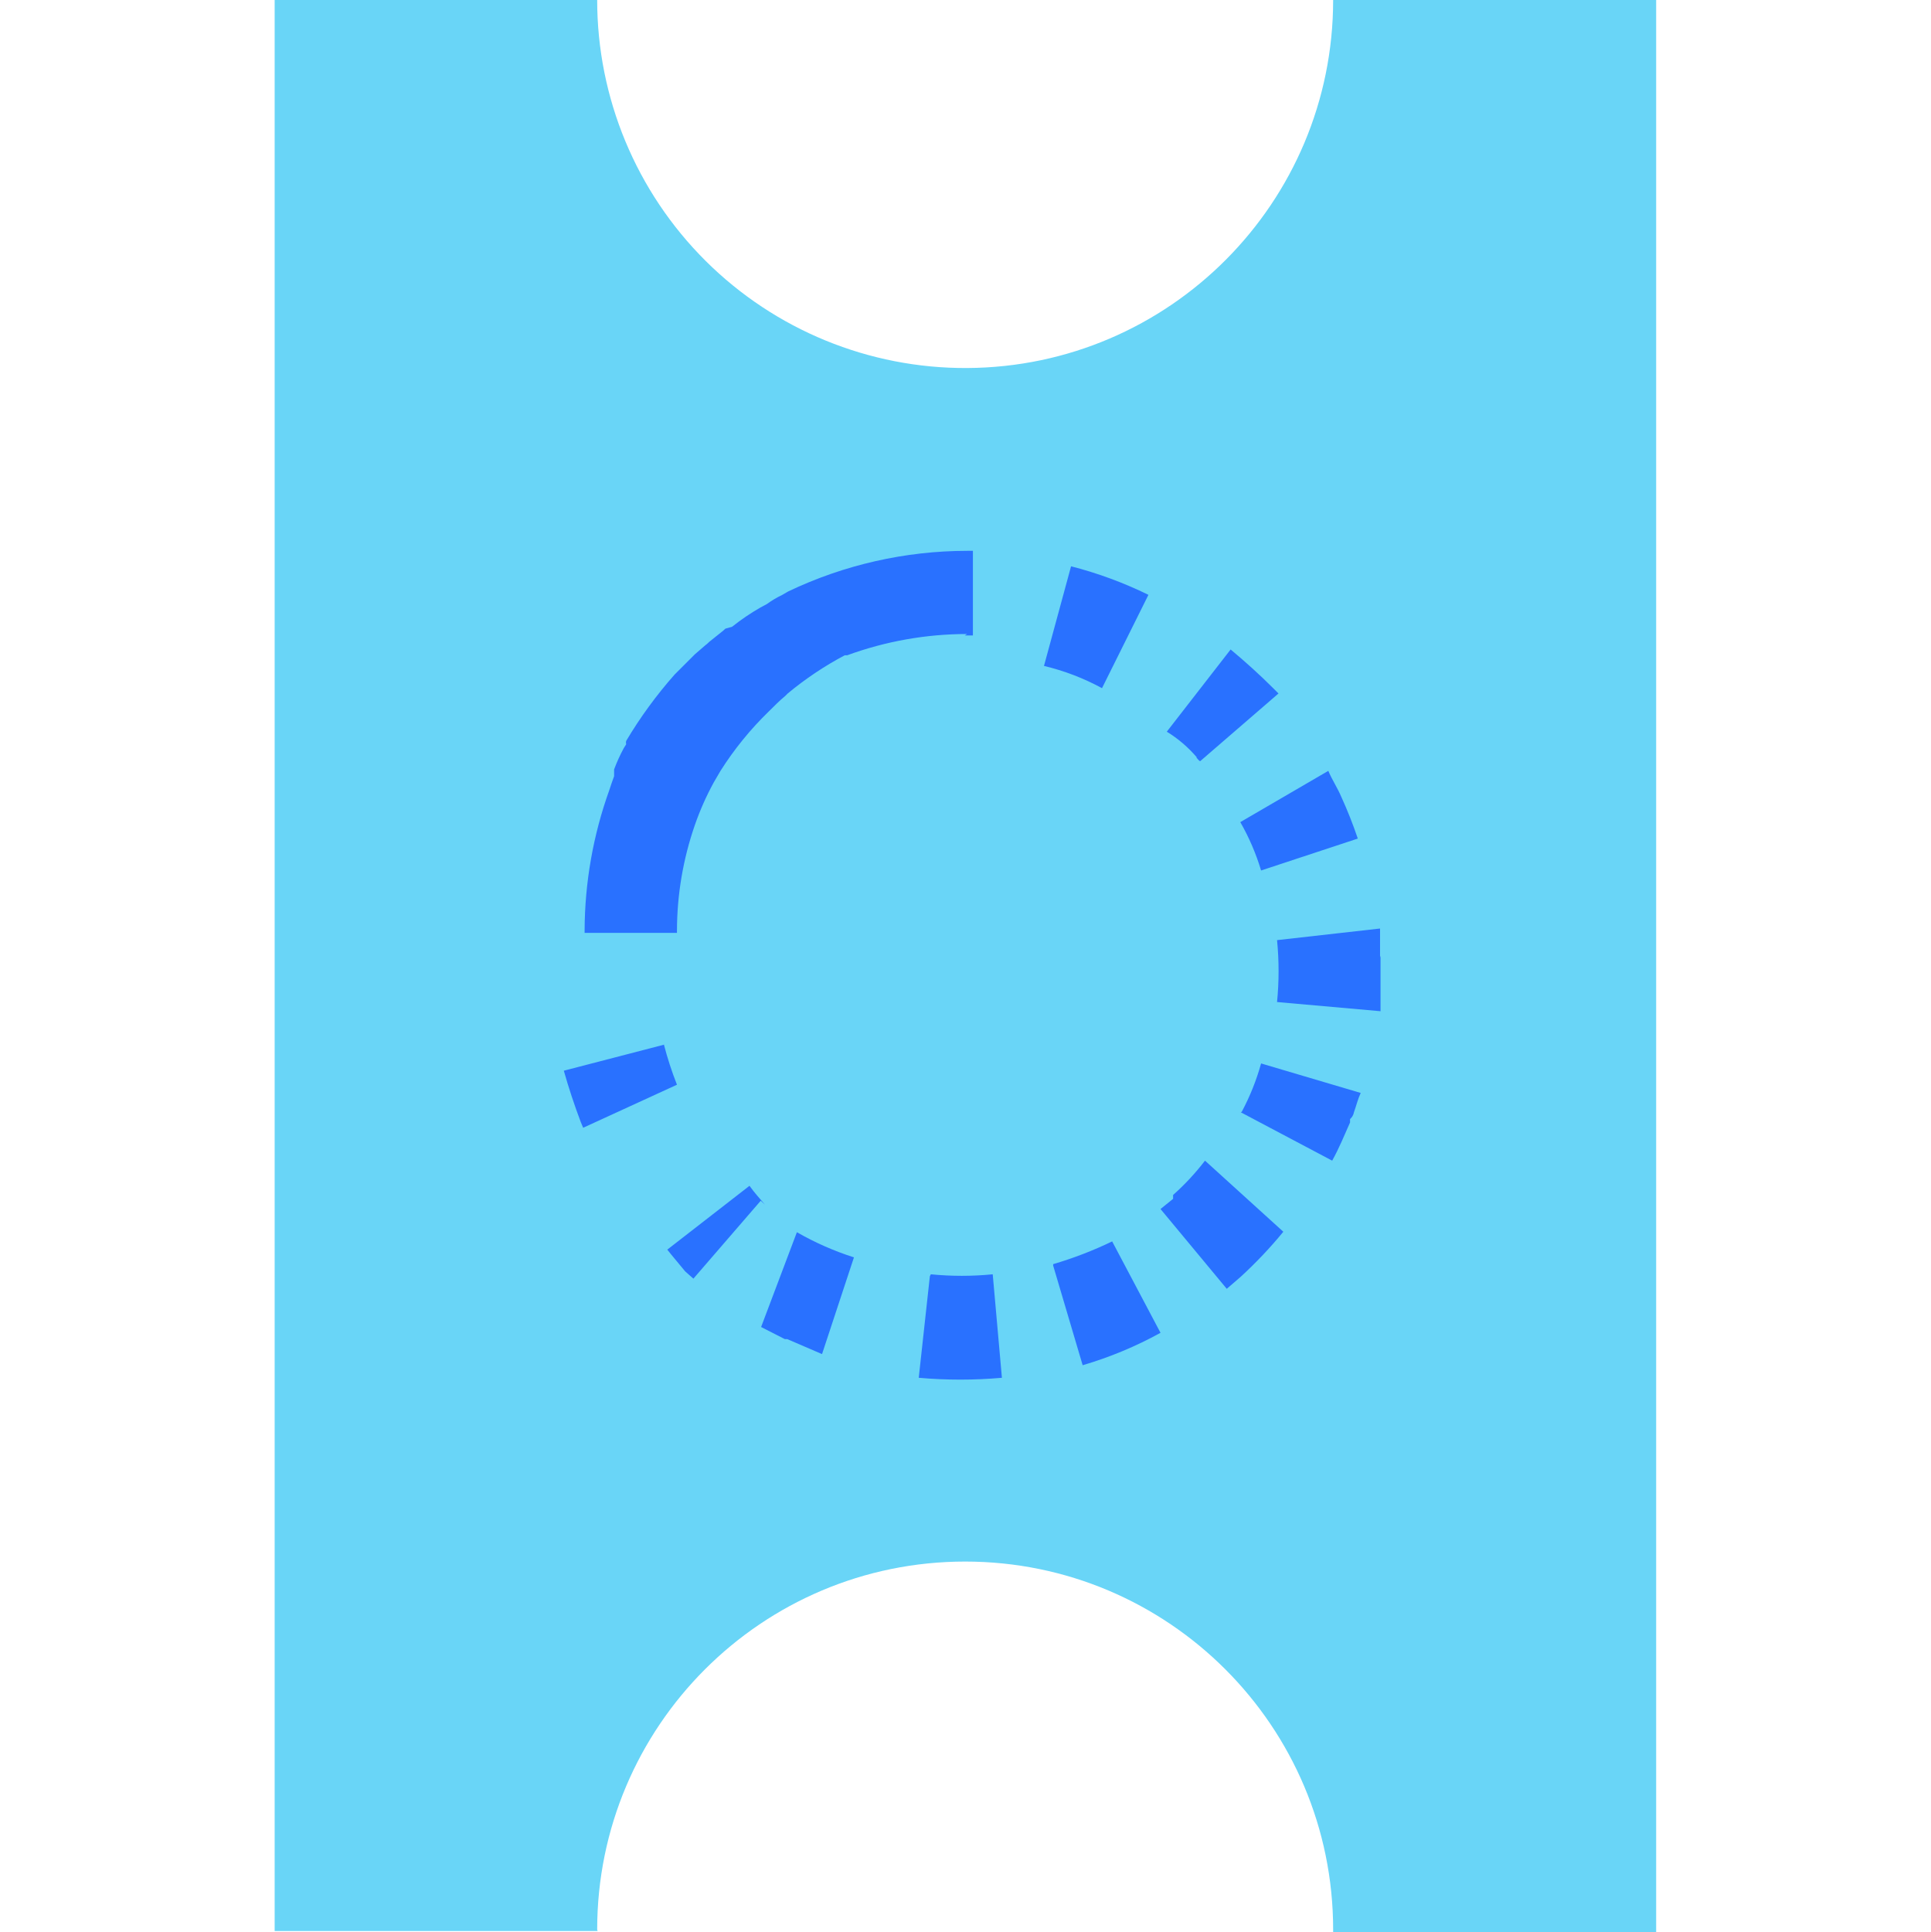
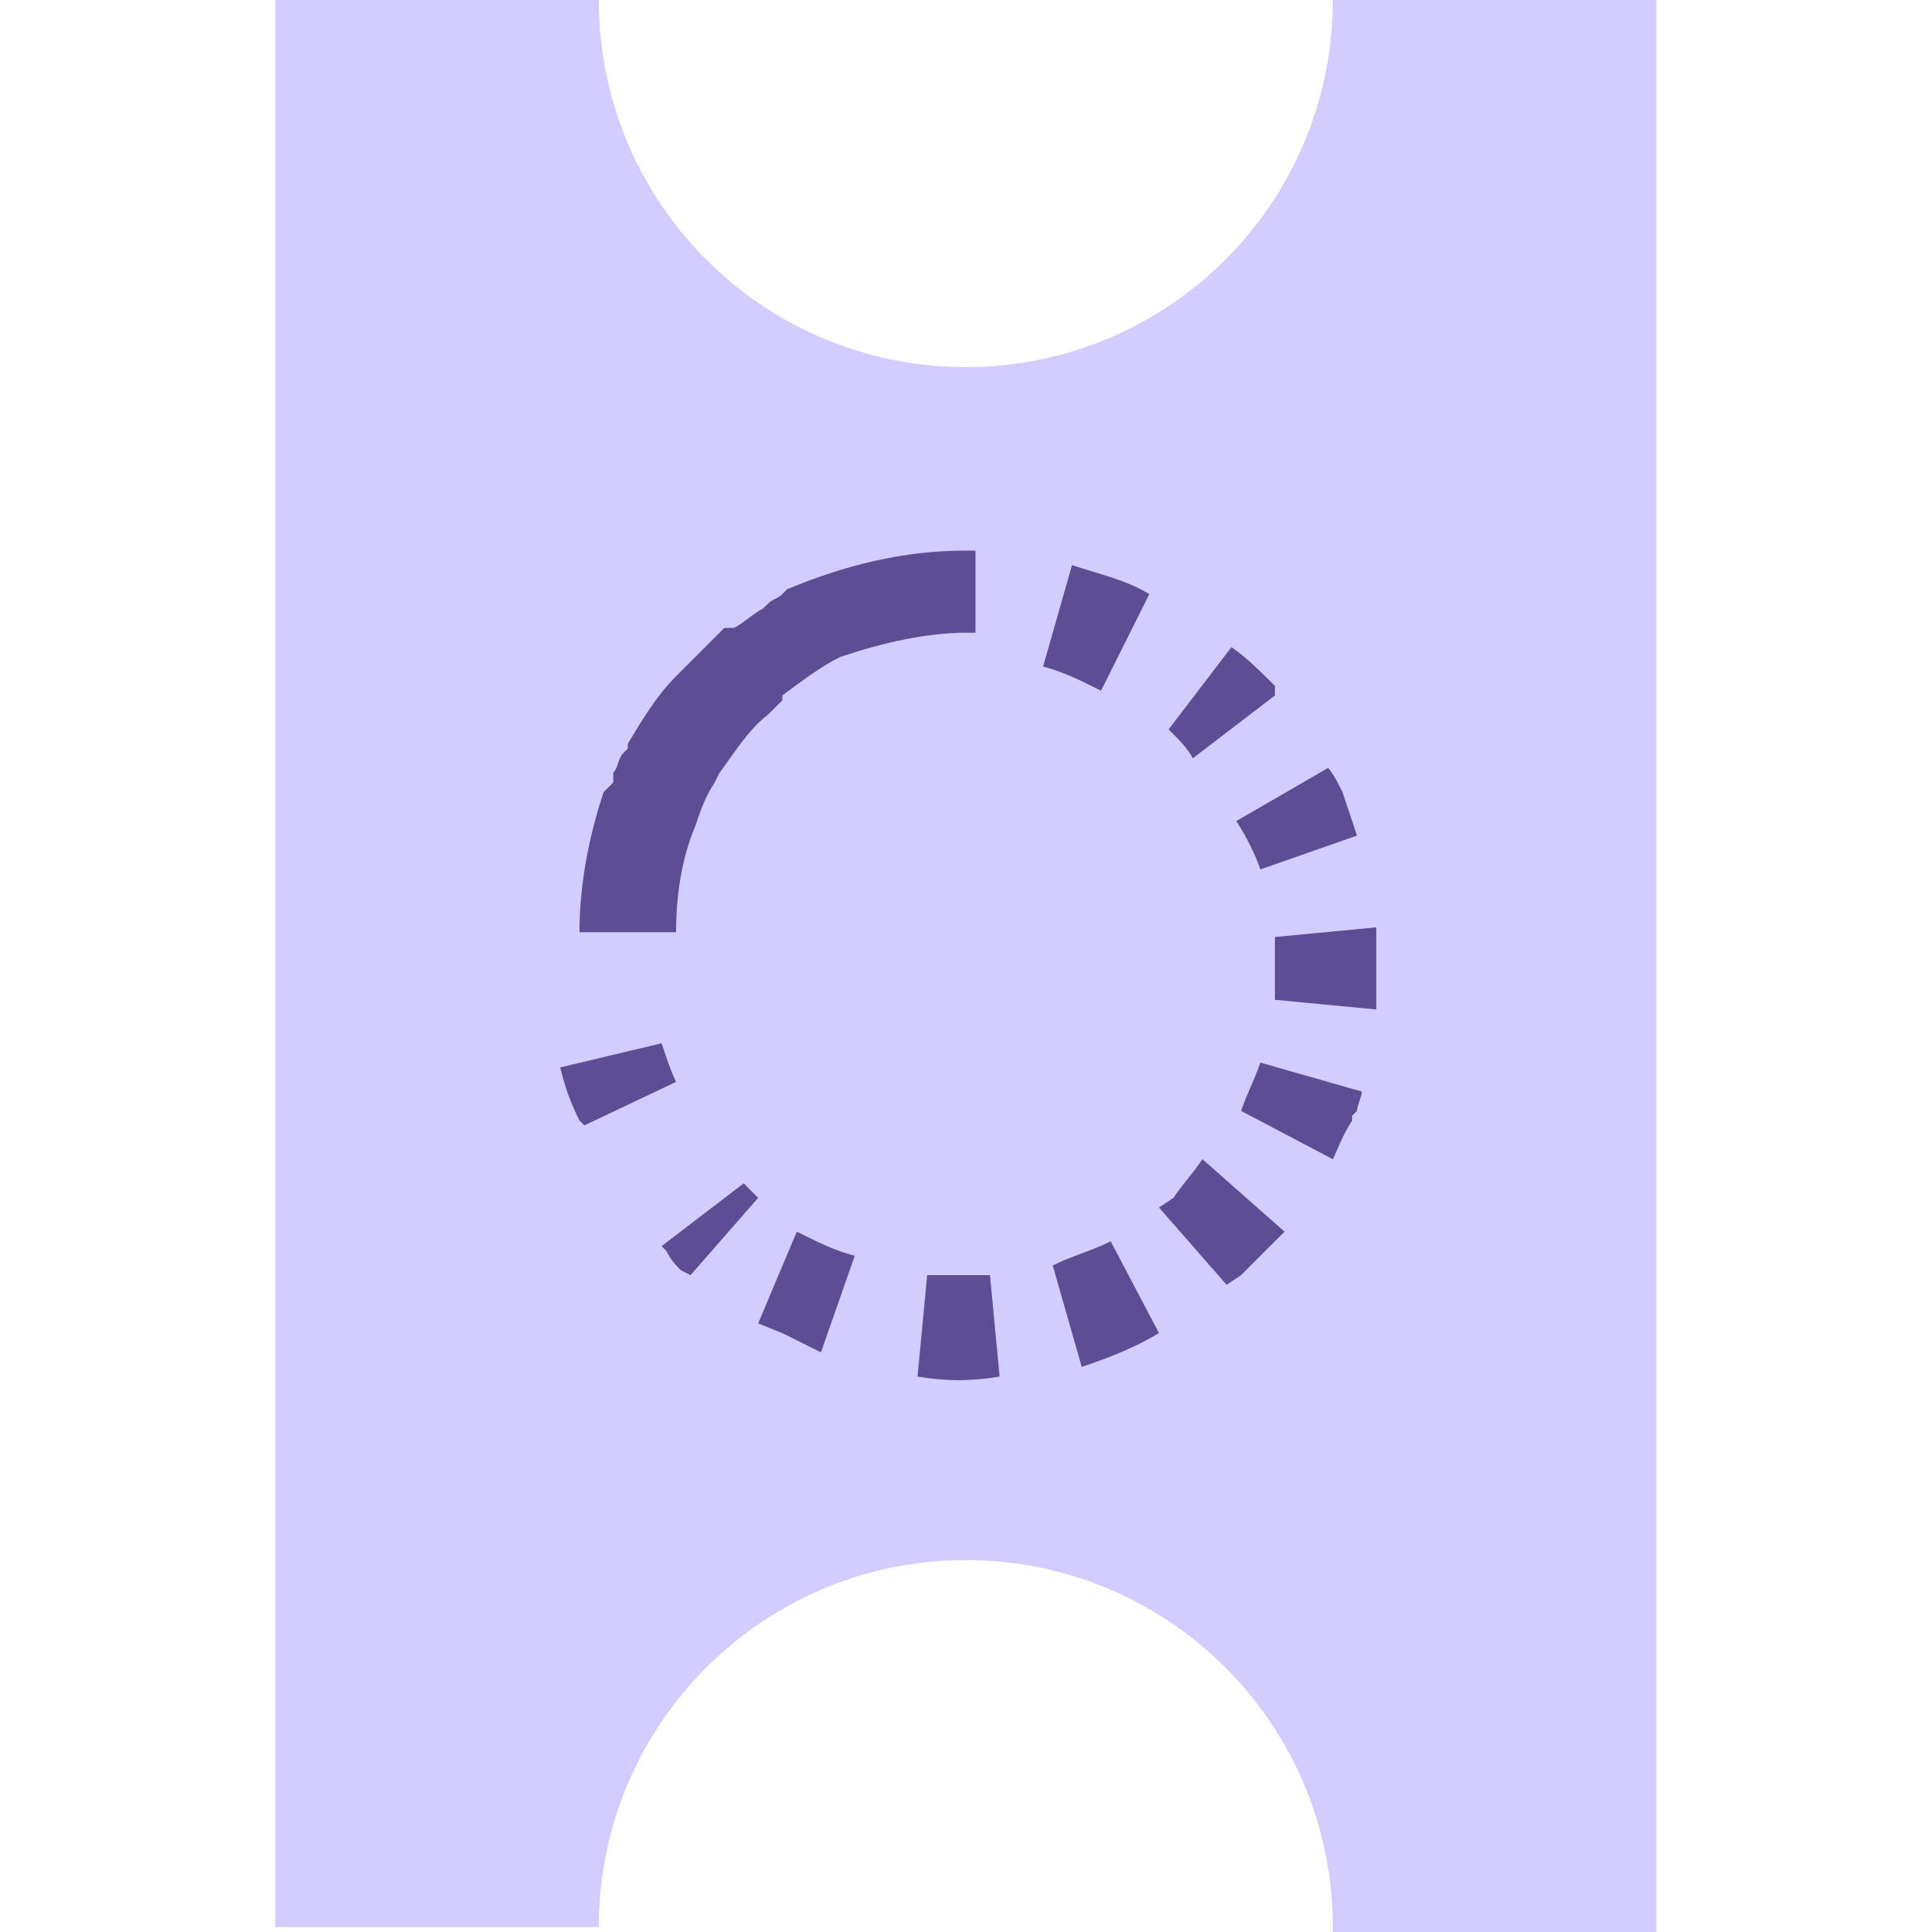
- <svg xmlns="http://www.w3.org/2000/svg" viewBox="0 0 39.93 39.95">
-   <defs>
-     <style>.cls-1{fill:none;}.cls-2{fill:#69d5f7;}.cls-3{fill:#2971ff;}</style>
-   </defs>
-   <g id="Layer_2" data-name="Layer 2">
-     <g id="Layer_1-2" data-name="Layer 1">
-       <g id="Symbol_6_1" data-name="Symbol 6 1">
-         <g id="Group_445" data-name="Group 445">
-           <g id="_Group_" data-name="&lt;Group&gt;">
-             <rect id="_Path_" data-name="&lt;Path&gt;" class="cls-1" width="39.93" height="39.93" />
+ <svg xmlns="http://www.w3.org/2000/svg" version="1.1" id="Layer_1" x="0px" y="0px" viewBox="0 0 39.9 40" style="enable-background:new 0 0 39.9 40;" xml:space="preserve">
+   <style type="text/css">
+ 	.st0{fill:none;}
+ 	.st1{fill:#D3CCFF;}
+ 	.st2{fill:#5C4D94;}
+ </style>
+   <g id="Layer_2_1_">
+     <g id="Layer_1-2">
+       <g id="Symbol_6_1">
+         <g id="Group_445">
+           <g id="_Group_">
+             <rect id="_Path_" class="st0" width="39.9" height="39.9" />
          </g>
-           <g id="_Group_2" data-name="&lt;Group&gt;">
-             <path id="_Path_2" data-name="&lt;Path&gt;" class="cls-2" d="M12.35,39.9a7.61,7.61,0,0,1,15.22,0V40h6.68V0H27.57A7.61,7.61,0,0,1,20,7.61,7.61,7.61,0,0,1,12.35,0H5.68V39.93h6.68S12.35,39.91,12.35,39.9Z" />
+           <g id="_Group_2">
+             <path id="_Path_2" class="st1" d="M12.4,39.9c0-4.2,3.4-7.6,7.6-7.6c4.2,0,7.6,3.4,7.6,7.6V40h6.7V0h-6.7       c0,4.2-3.4,7.6-7.6,7.6c-4.2,0-7.6-3.4-7.6-7.6c0,0,0,0,0,0H5.7v39.9L12.4,39.9C12.4,39.9,12.4,39.9,12.4,39.9z" />
          </g>
        </g>
-         <path id="Path_187" data-name="Path 187" class="cls-3" d="M15.74,24.82l-1.4,1.62-.17-.15h0l0,0h0l0,0h0l0,0h0l0,0h0l0,0h0l0,0h0l0,0h0l0,0h0l0,0h0l0,0h0l0,0h0l0,0h0l0,0h0l0,0h0l0,0h0c-.1-.12-.2-.24-.29-.35h0l-.08-.1,1.7-1.32c.1.14.2.25.32.39C15.35,24.47,15.55,24.66,15.74,24.82Zm-2-3.22-2.08.54q.15.53.35,1.06h0l0,0h0l.05.12h0s0,0,0,0h0L14,22.43A7.15,7.15,0,0,1,13.73,21.6Zm11-5.94s.05.07.08.08l1.62-1.4-.05-.05h0l-.05-.05h0l0,0h0l0,0h0c-.29-.29-.59-.56-.89-.81l-1.32,1.7A2.58,2.58,0,0,1,24.75,15.66Zm3.8,4.1h0v0h0v-.08h0v-.08h0c0-.14,0-.27,0-.4l-2.13.24a6.52,6.52,0,0,1,0,1.28l2.14.19c0-.49,0-.79,0-1.11ZM26.08,18l2-.66a9.07,9.07,0,0,0-.34-.86h0c-.08-.19-.19-.35-.27-.54L25.65,17A4.77,4.77,0,0,1,26.08,18ZM15.74,27.44l.49.25h0l0,0h0l0,0h0l0,0h0l.05,0h0L17,28l.66-2a6.14,6.14,0,0,1-1.18-.52ZM25.66,23l1.89,1c.14-.25.25-.52.37-.79h0v0h0v0h0s0-.05,0-.07h0A.24.24,0,0,0,28,23h0c.05-.14.08-.27.14-.4l-2.06-.61a4.91,4.91,0,0,1-.4,1Zm-1.4,1.79L24,25l1.37,1.65.29-.25h0l0,0h0a9.08,9.08,0,0,0,.88-.93L24.92,24a5.13,5.13,0,0,1-.66.71Zm-2.48,1.38.61,2.06A8,8,0,0,0,24,27.56l-1-1.89A8,8,0,0,1,21.78,26.14Zm-2.55.22L19,28.49a9.78,9.78,0,0,0,1.72,0l-.19-2.14a6.5,6.5,0,0,1-1.28,0Zm4.52-14.09a8.36,8.36,0,0,0-1.6-.59h0l-.56,2.06a4.88,4.88,0,0,1,1.2.46Zm-3.8.84h.17V11.39H20a8.62,8.62,0,0,0-3.7.84l0,0-.12.07a2,2,0,0,0-.32.19l-.13.07a4.58,4.58,0,0,0-.59.4L15,13s-.05.05-.08.07l-.25.2s-.05.05-.08.07l-.22.19,0,0,0,0-.08.08-.24.24-.1.1a9.06,9.06,0,0,0-1,1.37.13.13,0,0,0,0,.07v0l-.05.08a3.48,3.48,0,0,0-.2.44s0,.05,0,.07v0s0,.05,0,.07v0l-.05.14-.05.15v0a8.67,8.67,0,0,0-.51,2.9v.05H14v-.05a6.7,6.7,0,0,1,.37-2.18,5.79,5.79,0,0,1,.39-.88s0,0,0,0l.14-.24a6.73,6.73,0,0,1,1-1.23c.12-.12.22-.22.34-.32l.05-.05a6.88,6.88,0,0,1,1.18-.79l.05,0A7.24,7.24,0,0,1,20,13.11Z" />
+         <path id="Path_187" class="st2" d="M15.7,24.8l-1.4,1.6l-0.2-0.1l0,0l0,0l0,0l0,0l0,0l0,0l0,0l0,0l0,0l0,0l0,0l0,0l0,0l0,0l0,0     l0,0l0,0l0,0l0,0l0,0l0,0l0,0l0,0l0,0l0,0l0,0l0,0l0,0l0,0l0,0l0,0c-0.1-0.1-0.2-0.2-0.3-0.4l0,0l-0.1-0.1l1.7-1.3     C15.6,24.7,15.7,24.8,15.7,24.8C15.4,24.5,15.6,24.7,15.7,24.8z M13.7,21.6l-2.1,0.5c0.1,0.4,0.2,0.7,0.4,1.1l0,0l0,0l0,0     l0.1,0.1l0,0l0,0l0,0l1.9-0.9C13.9,22.2,13.8,21.9,13.7,21.6L13.7,21.6z M24.7,15.7C24.7,15.7,24.8,15.7,24.7,15.7l1.7-1.3l0-0.1     l0,0l0-0.1l0,0l0,0l0,0l0,0l0,0c-0.3-0.3-0.6-0.6-0.9-0.8l-1.3,1.7C24.4,15.3,24.6,15.5,24.7,15.7L24.7,15.7z M28.5,19.8     L28.5,19.8L28.5,19.8L28.5,19.8L28.5,19.8L28.5,19.8v-0.2l0,0c0-0.1,0-0.3,0-0.4l-2.1,0.2c0,0.4,0,0.9,0,1.3l2.1,0.2     C28.5,20.4,28.5,20.1,28.5,19.8L28.5,19.8z M26.1,18l2-0.7c-0.1-0.3-0.2-0.6-0.3-0.9l0,0c-0.1-0.2-0.2-0.4-0.3-0.5L25.6,17     C25.8,17.3,26,17.7,26.1,18z M15.7,27.4l0.5,0.2l0,0l0,0l0,0l0,0l0,0l0,0l0,0h0l0,0L17,28l0.7-2c-0.4-0.1-0.8-0.3-1.2-0.5     L15.7,27.4z M25.7,23l1.9,1c0.1-0.2,0.2-0.5,0.4-0.8l0,0l0,0l0,0l0,0l0,0c0,0,0,0,0-0.1l0,0c0,0,0.1-0.1,0.1-0.1l0,0     c0-0.1,0.1-0.3,0.1-0.4L26.1,22C26,22.3,25.8,22.7,25.7,23L25.7,23z M24.3,24.8L24,25l1.4,1.6l0.3-0.2l0,0l0,0l0,0     c0.3-0.3,0.6-0.6,0.9-0.9L24.9,24C24.7,24.3,24.5,24.5,24.3,24.8L24.3,24.8z M21.8,26.2l0.6,2.1c0.6-0.2,1.1-0.4,1.6-0.7l-1-1.9     C22.6,25.9,22.2,26,21.8,26.2L21.8,26.2z M19.2,26.4L19,28.5c0.6,0.1,1.1,0.1,1.7,0l-0.2-2.1C20.1,26.4,19.7,26.4,19.2,26.4     L19.2,26.4z M23.8,12.3c-0.5-0.3-1-0.4-1.6-0.6l0,0l-0.6,2.1c0.4,0.1,0.8,0.3,1.2,0.5L23.8,12.3z M20,13.1h0.2v-1.7H20     c-1.3,0-2.5,0.3-3.7,0.8l0,0l-0.1,0.1c-0.1,0.1-0.2,0.1-0.3,0.2l-0.1,0.1c-0.2,0.1-0.4,0.3-0.6,0.4L15,13c0,0-0.1,0.1-0.1,0.1     l-0.2,0.2c0,0-0.1,0.1-0.1,0.1l-0.2,0.2l0,0l0,0l-0.1,0.1l-0.2,0.2l-0.1,0.1c-0.4,0.4-0.7,0.9-1,1.4c0,0,0,0,0,0.1l0,0l-0.1,0.1     c-0.1,0.1-0.1,0.3-0.2,0.4c0,0,0,0.1,0,0.1l0,0c0,0,0,0,0,0.1l0,0l-0.1,0.1l-0.1,0.1l0,0c-0.3,0.9-0.5,1.9-0.5,2.9v0H14v0     c0-0.7,0.1-1.5,0.4-2.2c0.1-0.3,0.2-0.6,0.4-0.9l0,0l0.1-0.2c0.3-0.4,0.6-0.9,1-1.2c0.1-0.1,0.2-0.2,0.3-0.3l0-0.1     c0.4-0.3,0.8-0.6,1.2-0.8h0C18.3,13.3,19.2,13.1,20,13.1L20,13.1z" />
      </g>
    </g>
  </g>
</svg>
